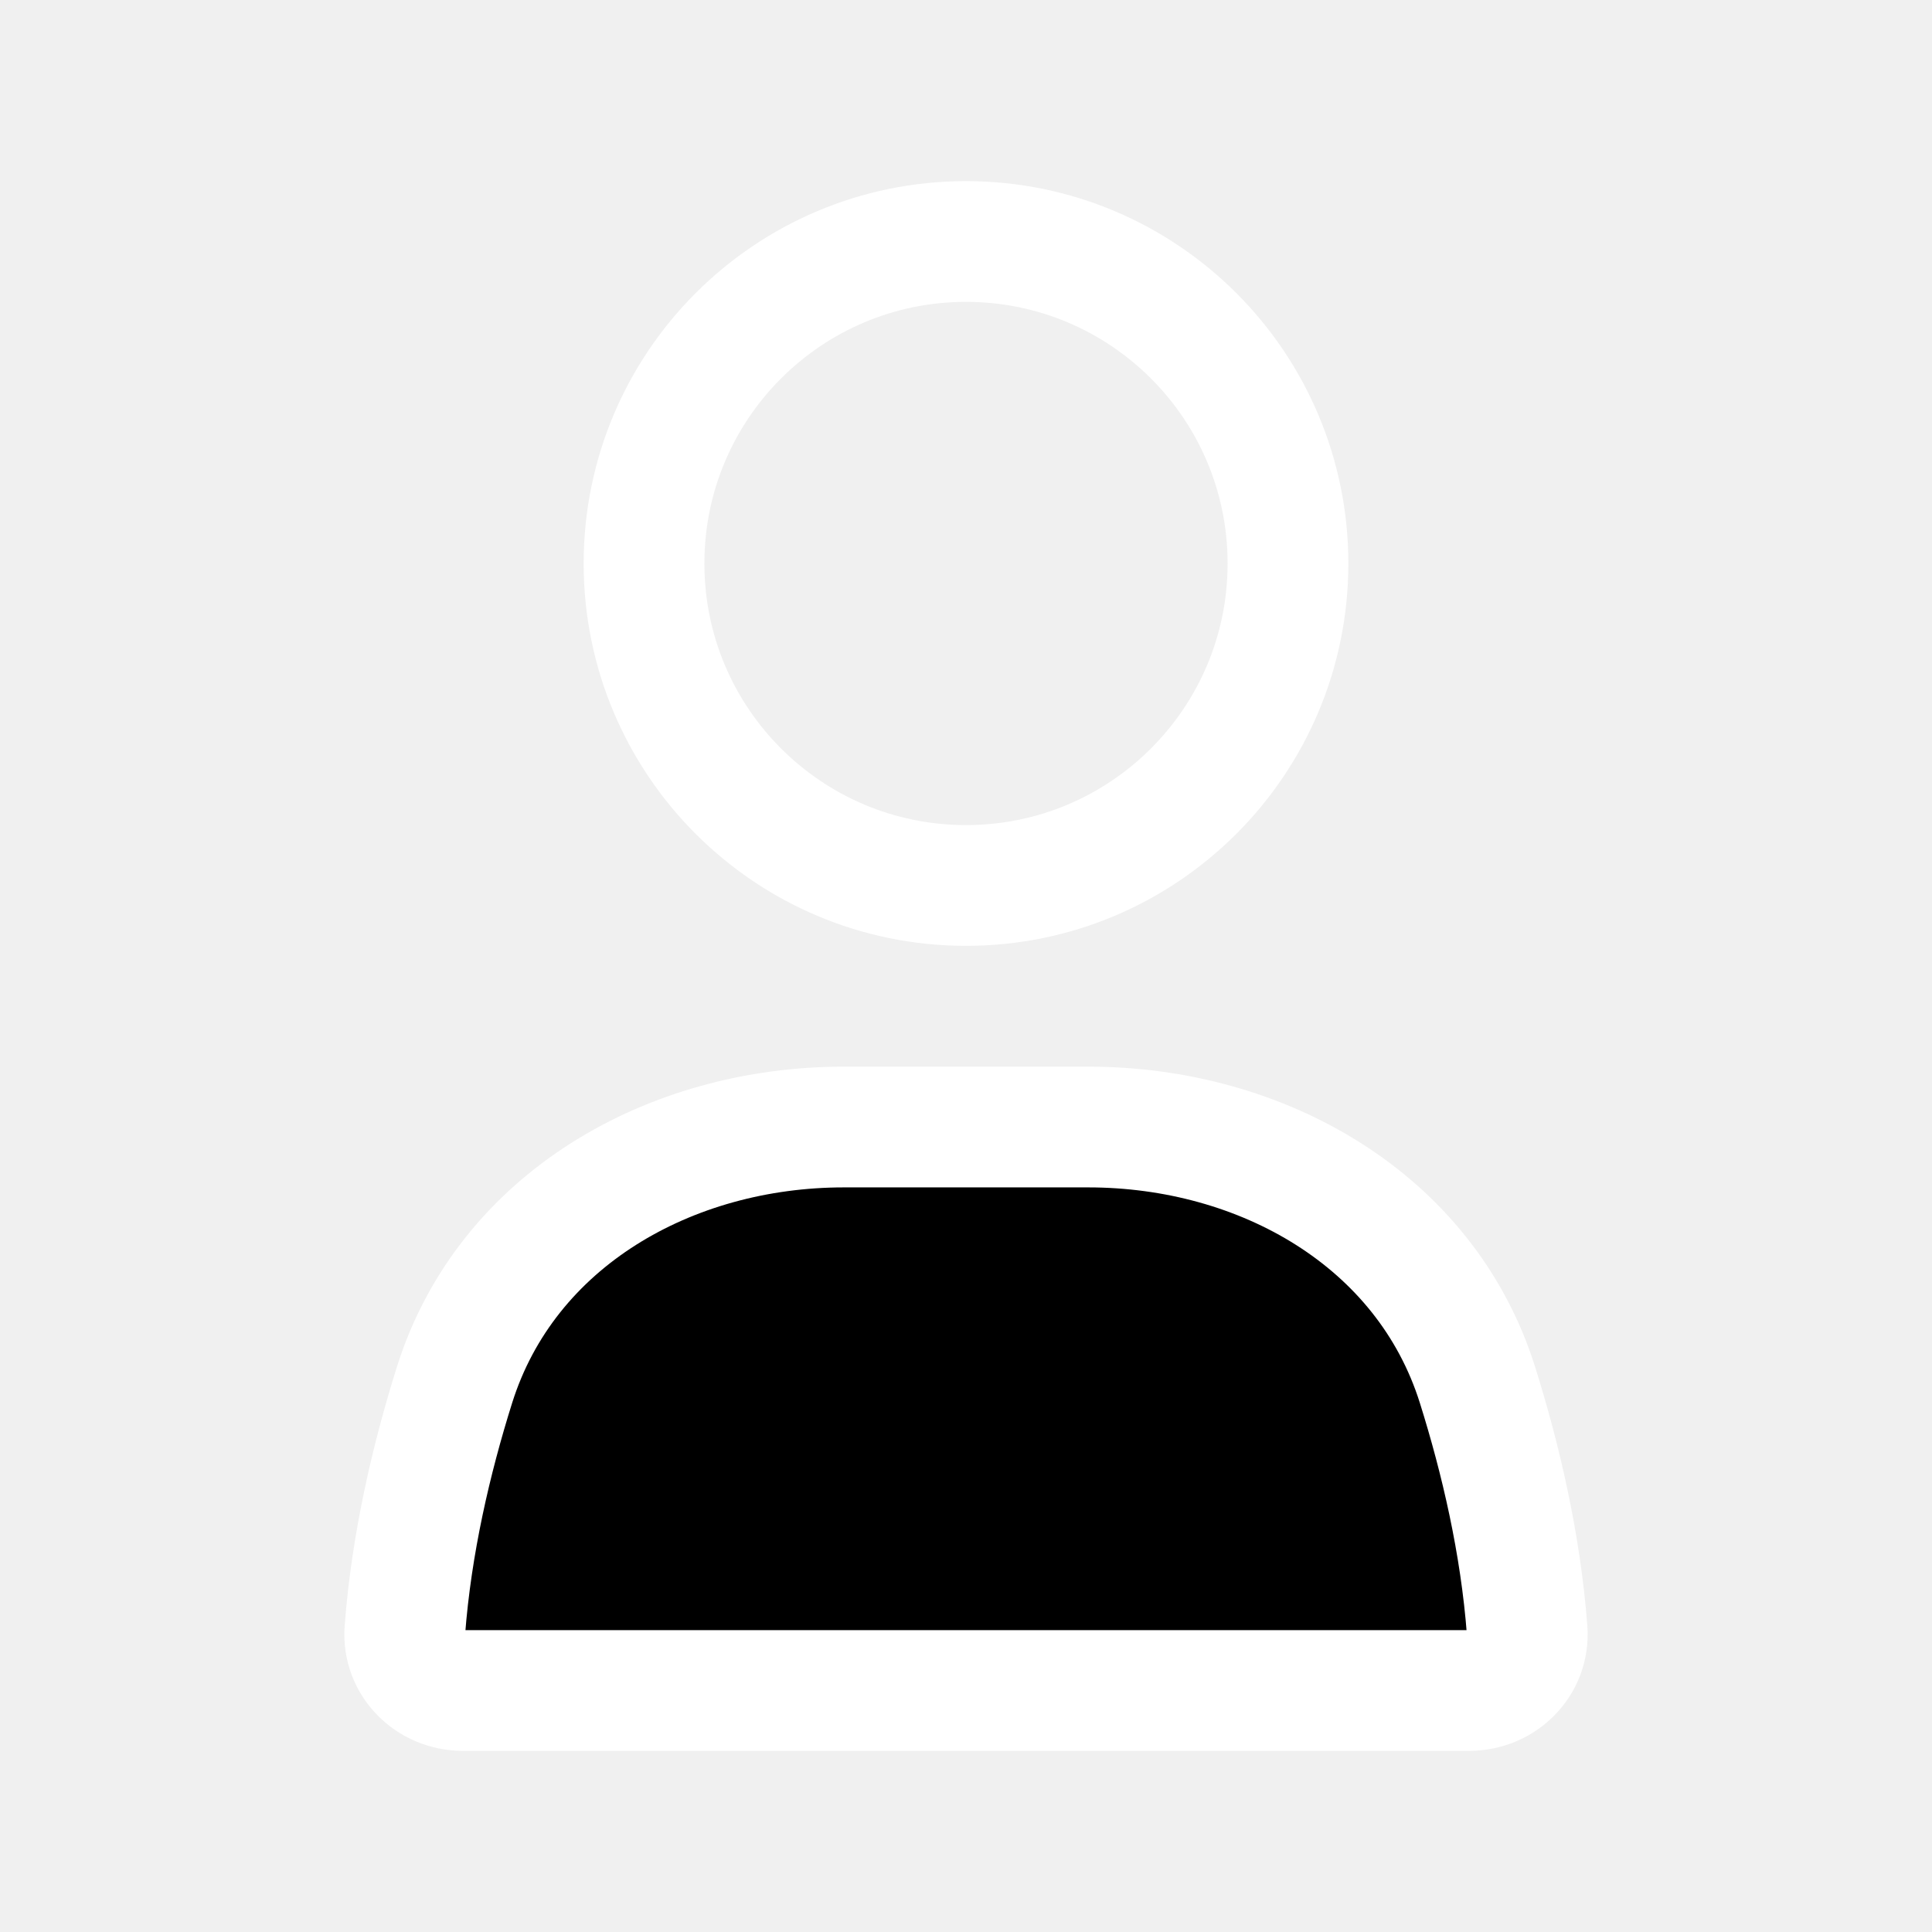
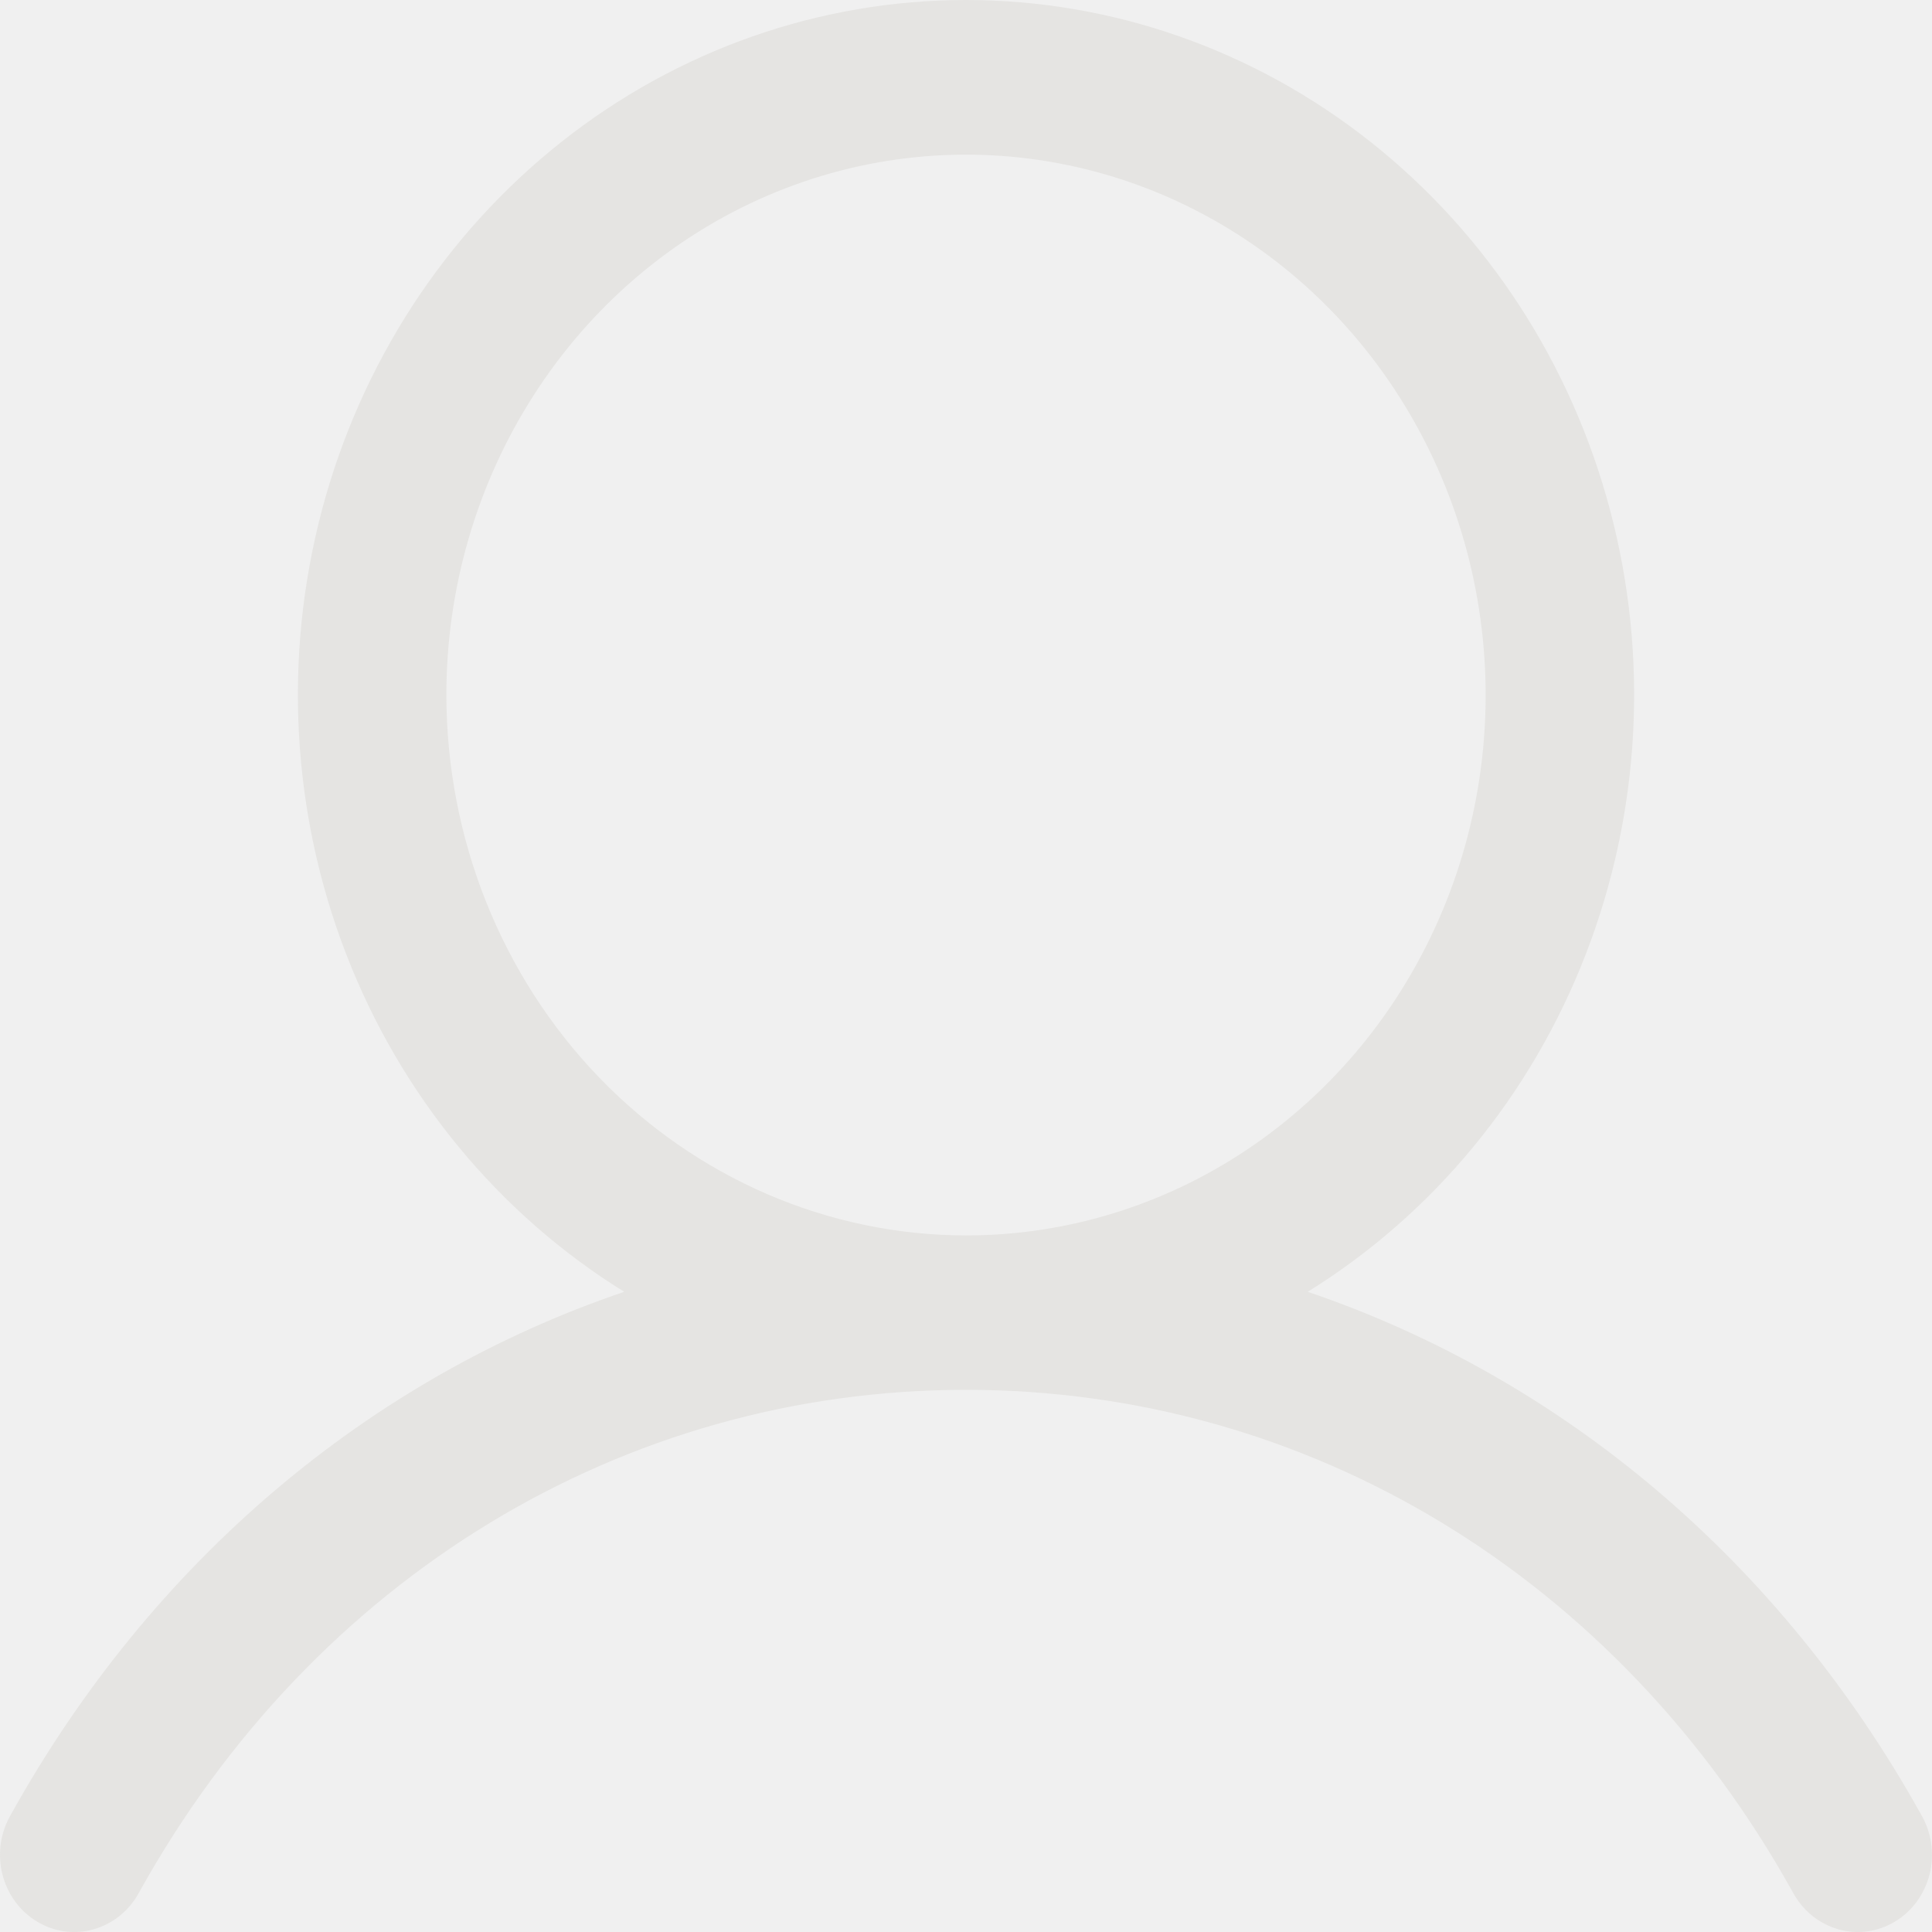
- <svg xmlns="http://www.w3.org/2000/svg" width="32" height="32" viewBox="0 0 32 32" fill="none">
-   <circle cx="16" cy="9.333" r="5.333" stroke="white" stroke-width="2" stroke-linecap="round" />
-   <path d="M7.529 22.936C8.391 20.198 11.105 18.667 13.976 18.667H18.024C20.895 18.667 23.609 20.198 24.471 22.936C24.858 24.168 25.185 25.569 25.294 27.001C25.336 27.552 24.886 28 24.333 28H7.667C7.114 28 6.664 27.552 6.706 27.001C6.815 25.569 7.142 24.168 7.529 22.936Z" fill="black" stroke="white" stroke-width="2" stroke-linecap="round" />
+ <svg xmlns="http://www.w3.org/2000/svg" width="24" height="24" viewBox="0 0 24 24" fill="none">
+   <path d="M23.864 22.54C22.108 19.383 19.403 17.12 16.245 16.047C17.807 15.08 19.021 13.607 19.699 11.854C20.378 10.1 20.485 8.164 20.002 6.341C19.52 4.519 18.476 2.912 17.03 1.766C15.585 0.62 13.818 0 12 0C10.182 0 8.415 0.62 6.97 1.766C5.524 2.912 4.48 4.519 3.998 6.341C3.516 8.164 3.622 10.1 4.301 11.854C4.979 13.607 6.193 15.08 7.754 16.047C4.597 17.119 1.892 19.382 0.136 22.54C0.072 22.649 0.029 22.77 0.01 22.897C-0.008 23.023 -0.002 23.153 0.028 23.277C0.059 23.401 0.112 23.517 0.187 23.62C0.261 23.722 0.354 23.807 0.461 23.871C0.568 23.936 0.685 23.977 0.808 23.993C0.93 24.009 1.054 23.999 1.172 23.964C1.291 23.929 1.402 23.87 1.498 23.79C1.594 23.71 1.674 23.611 1.733 23.499C3.904 19.596 7.743 17.265 12 17.265C16.257 17.265 20.096 19.596 22.267 23.499C22.326 23.611 22.406 23.71 22.502 23.79C22.598 23.87 22.709 23.929 22.828 23.964C22.946 23.999 23.07 24.009 23.192 23.993C23.314 23.977 23.432 23.936 23.539 23.871C23.646 23.807 23.739 23.722 23.813 23.62C23.887 23.517 23.941 23.401 23.972 23.277C24.002 23.153 24.008 23.023 23.989 22.897C23.971 22.77 23.928 22.649 23.864 22.54ZM5.545 8.634C5.545 7.307 5.923 6.009 6.633 4.905C7.342 3.801 8.35 2.94 9.53 2.432C10.709 1.924 12.007 1.791 13.259 2.05C14.512 2.309 15.662 2.949 16.565 3.887C17.467 4.826 18.082 6.022 18.331 7.325C18.58 8.627 18.453 9.977 17.964 11.203C17.475 12.43 16.648 13.478 15.586 14.216C14.525 14.954 13.277 15.347 12 15.347C10.289 15.345 8.648 14.637 7.437 13.379C6.227 12.12 5.547 10.414 5.545 8.634Z" fill="#E5E4E2" />
</svg>
